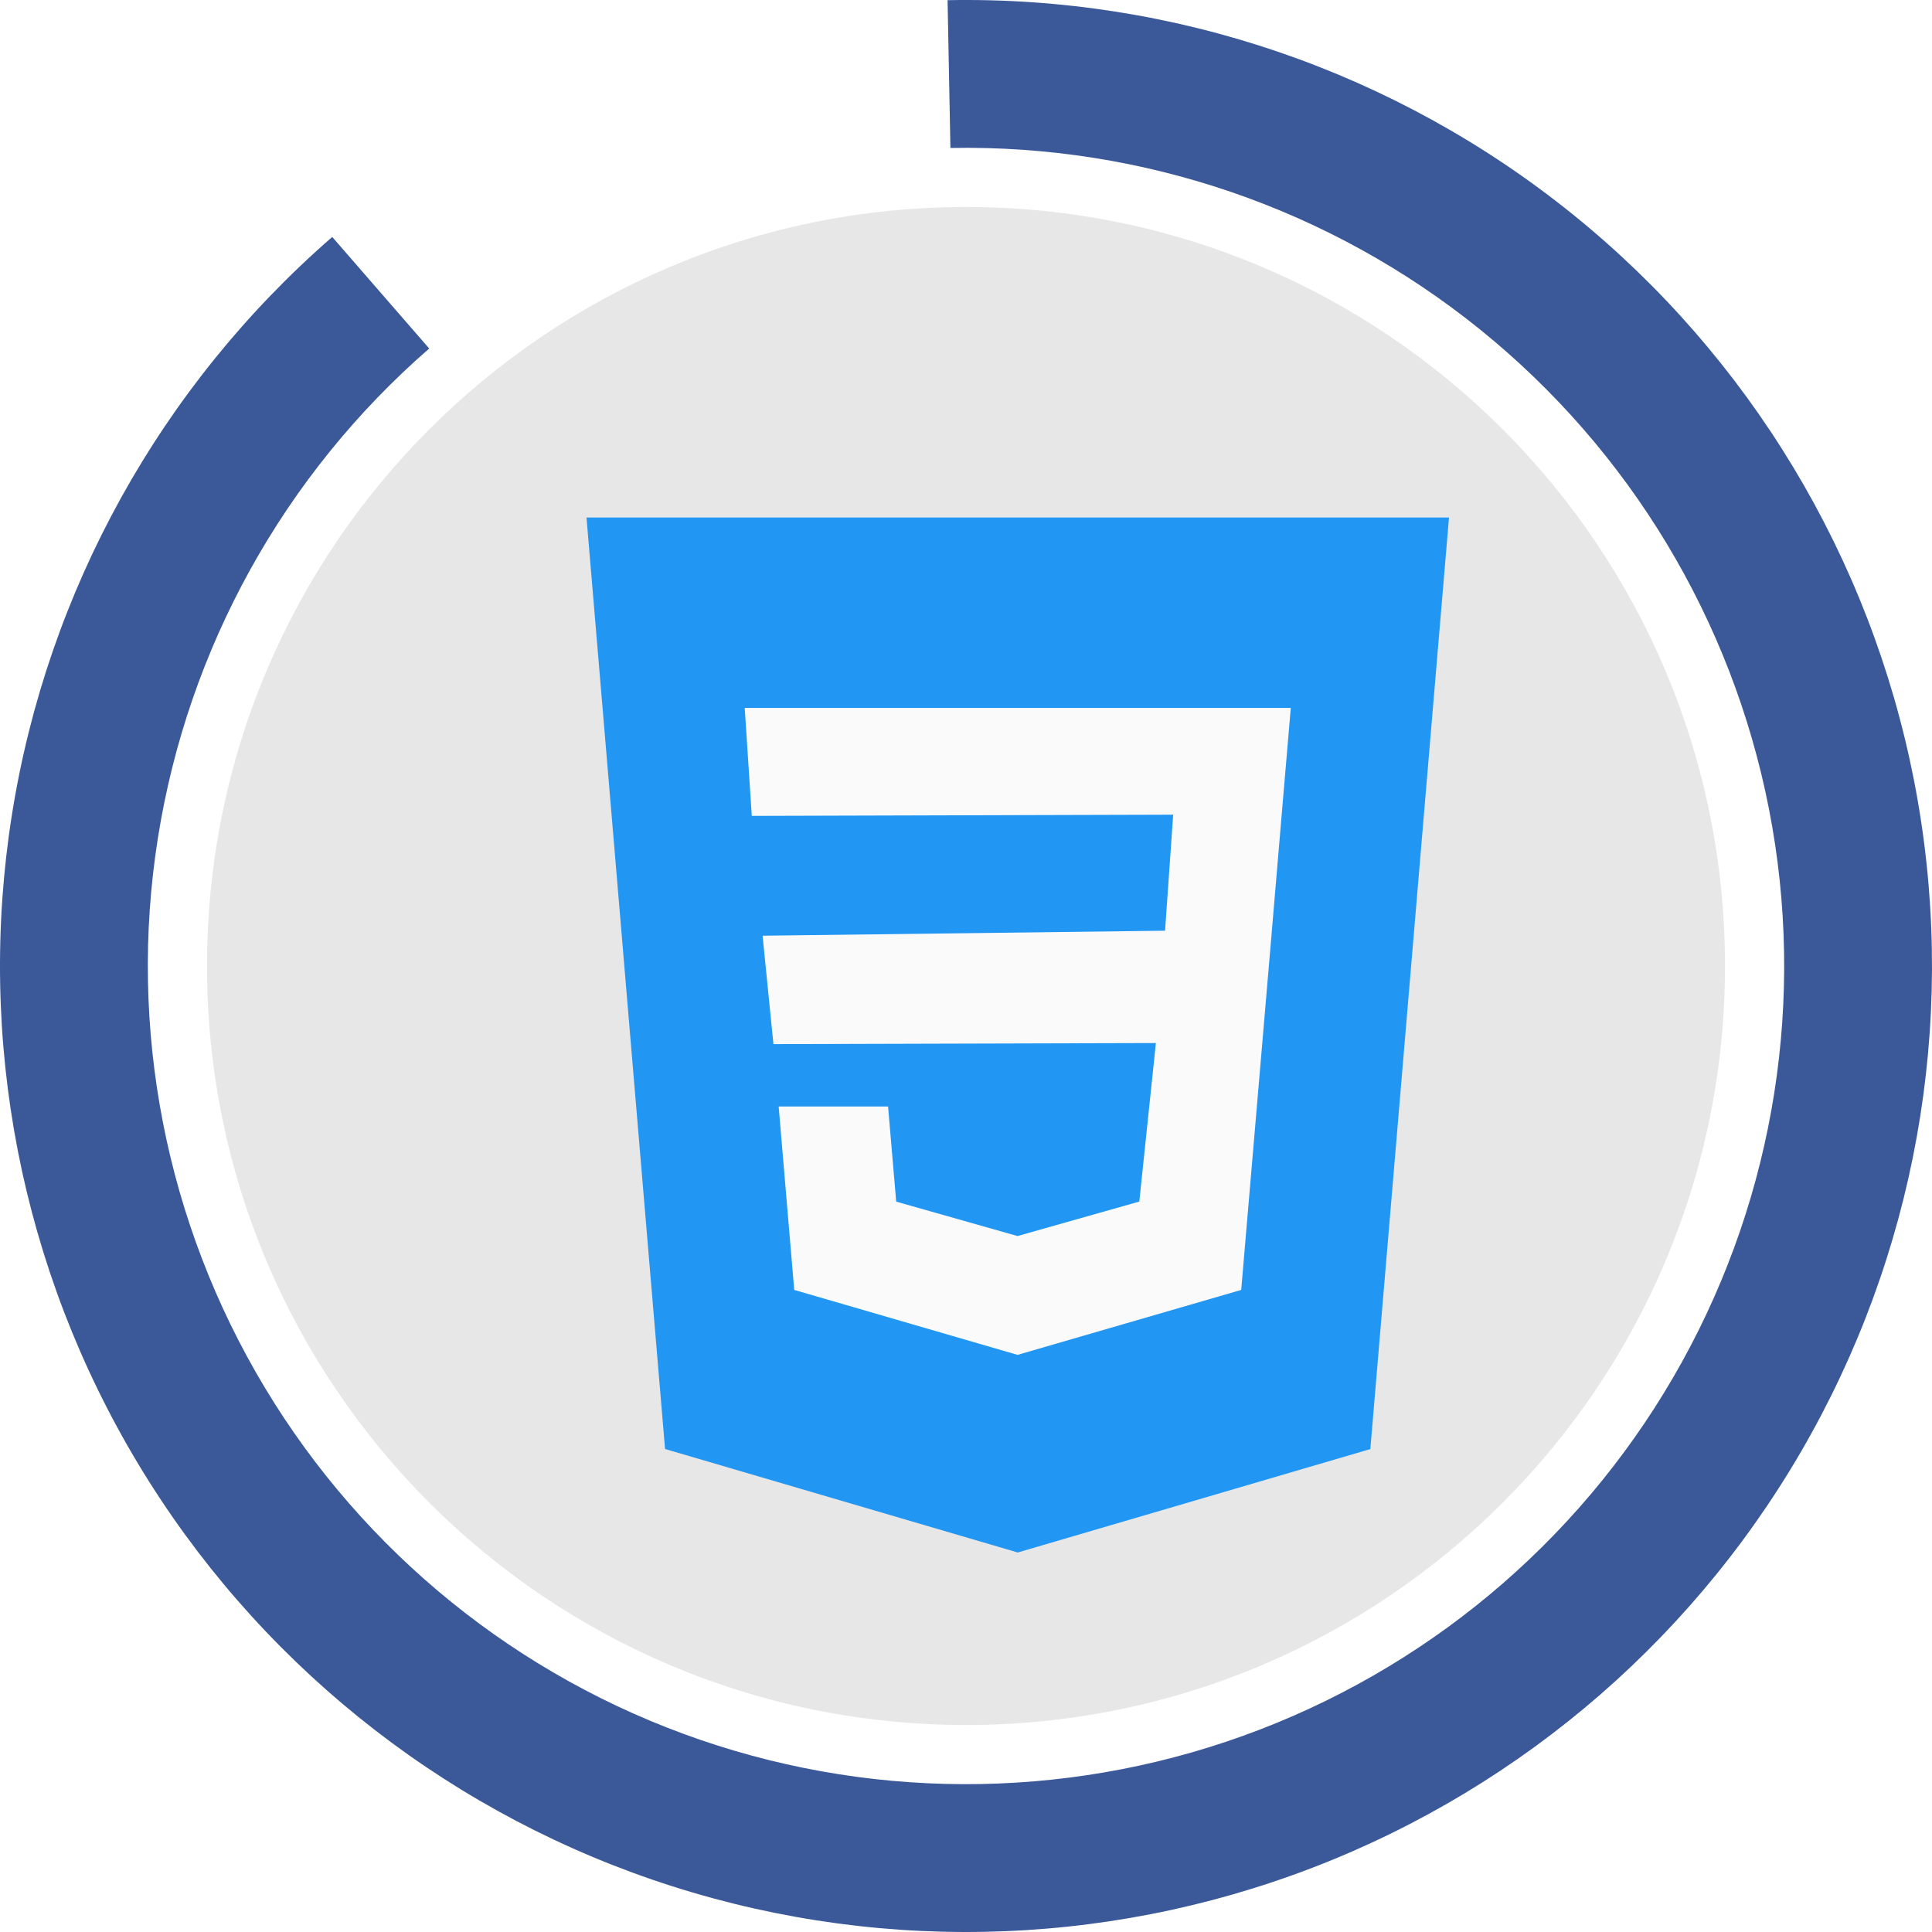
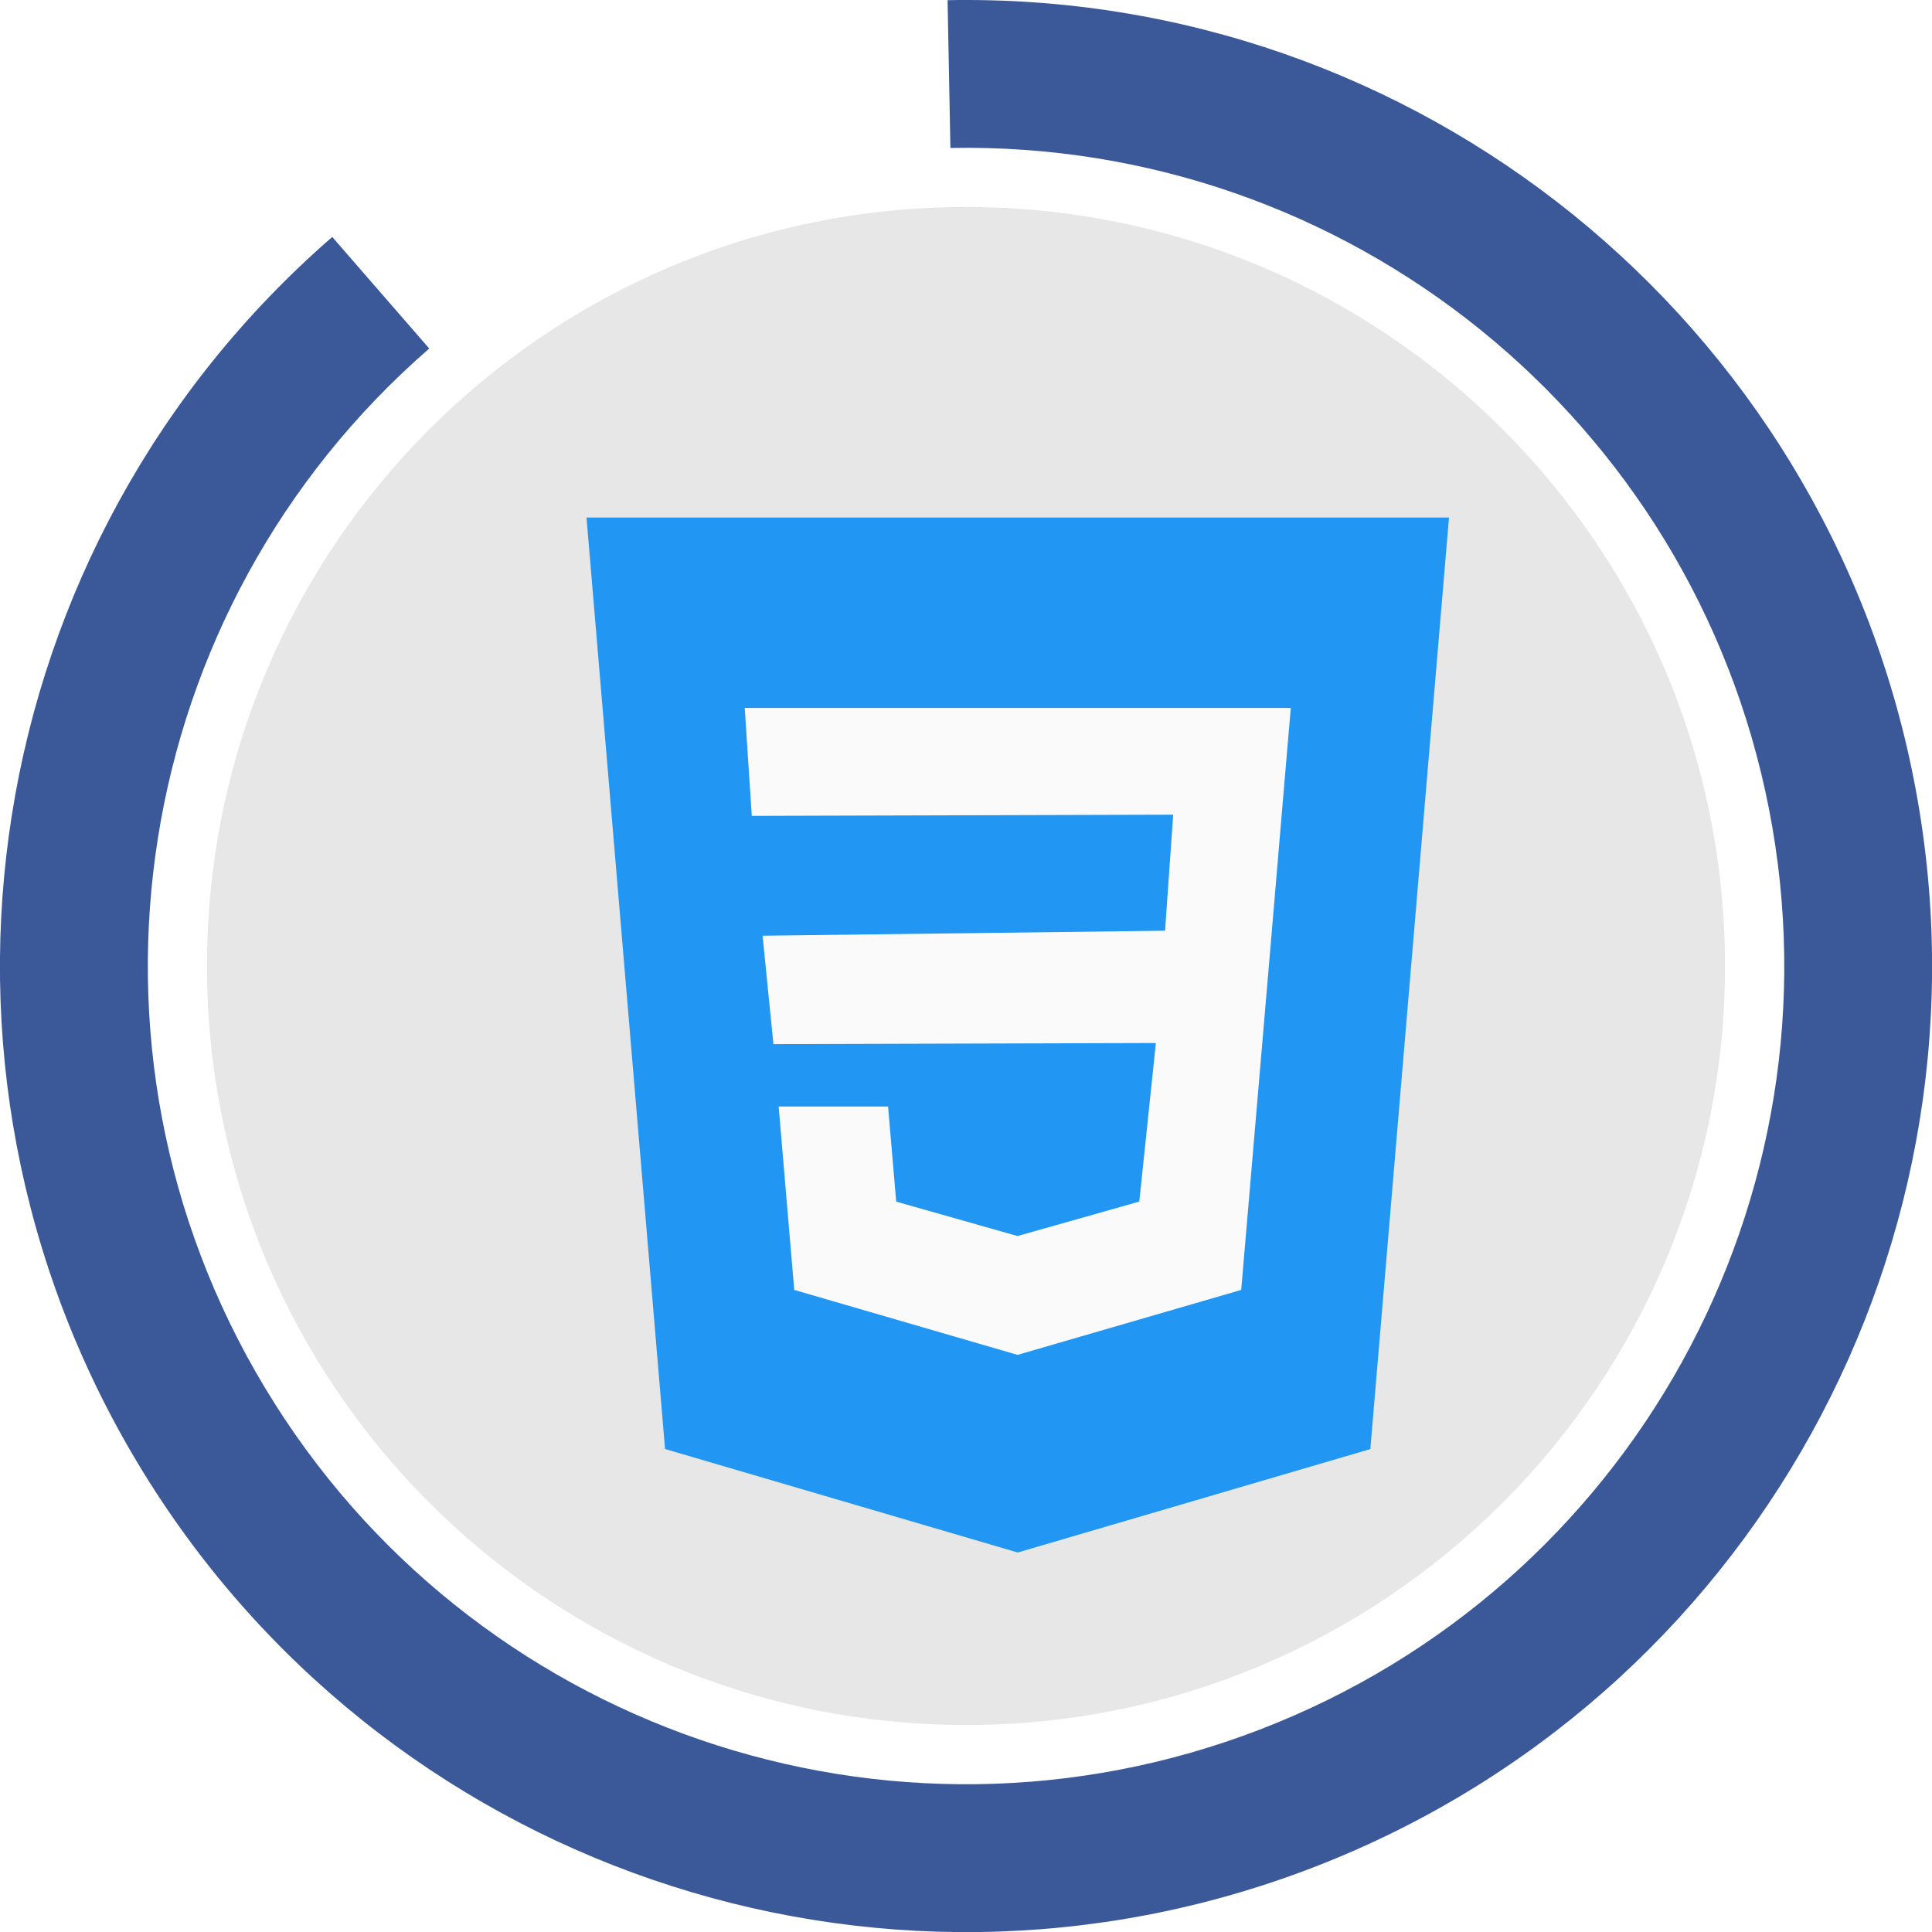
- <svg xmlns="http://www.w3.org/2000/svg" width="56" height="56" viewBox="0 0 56 56" fill="none">
-   <circle cx="28" cy="28" r="22" fill="#C4C4C4" fill-opacity="0.4" />
-   <path d="M17 15L19.277 42L29.5 45L39.72 42.002L42 15H17Z" fill="#2196F3" />
-   <path d="M37.132 23.829L36.845 27.221L35.977 37.389L29.5 39.27L29.495 39.272L23.021 37.389L22.57 32.072H25.741L25.977 34.83L29.496 35.828L29.498 35.826L33.023 34.828L33.504 30.233L22.418 30.264L22.104 27.122L33.77 26.977L34.005 23.614L21.791 23.649L21.586 20.52H29.5H37.414L37.132 23.829Z" fill="#FAFAFA" />
-   <path d="M9.63 6.868C4.661 11.188 1.373 17.122 0.344 23.625C-0.685 30.129 0.611 36.788 4.005 42.431C7.399 48.074 12.673 52.34 18.9 54.48C25.128 56.62 31.91 56.497 38.056 54.132C44.201 51.767 49.317 47.312 52.503 41.55C55.69 35.787 56.743 29.086 55.479 22.624C54.215 16.162 50.713 10.351 45.59 6.215C40.467 2.078 34.049 -0.121 27.466 0.005L27.548 4.289C33.124 4.183 38.559 6.045 42.898 9.549C47.237 13.052 50.203 17.973 51.274 23.447C52.345 28.92 51.452 34.596 48.753 39.476C46.054 44.357 41.722 48.13 36.517 50.133C31.312 52.136 25.567 52.24 20.293 50.428C15.018 48.615 10.552 45.002 7.677 40.222C4.803 35.443 3.705 29.803 4.576 24.295C5.447 18.786 8.232 13.761 12.441 10.102L9.63 6.868Z" fill="#3B5999" />
+ <svg xmlns="http://www.w3.org/2000/svg" width="56" height="56" fill="none">
+   <circle cx="28" cy="28" r="22" fill="#C4C4C4" fill-opacity=".4" />
+   <path d="M17 15l2.277 27L29.5 45l10.22-2.998L42 15H17z" fill="#2196F3" />
+   <path d="M37.132 23.83l-.287 3.391-.868 10.168L29.5 39.27l-.005.002-6.474-1.883-.451-5.317h3.171l.236 2.758 3.52.998.001-.002 3.525-.998.48-4.596-11.085.032-.314-3.142 11.666-.145.235-3.363-12.214.035-.205-3.129h15.828l-.282 3.31z" fill="#FAFAFA" />
+   <path d="M9.63 6.868A28 28 0 1027.466.005l.082 4.284a23.715 23.715 0 11-15.106 5.813L9.63 6.868z" fill="#3B5999" />
</svg>
